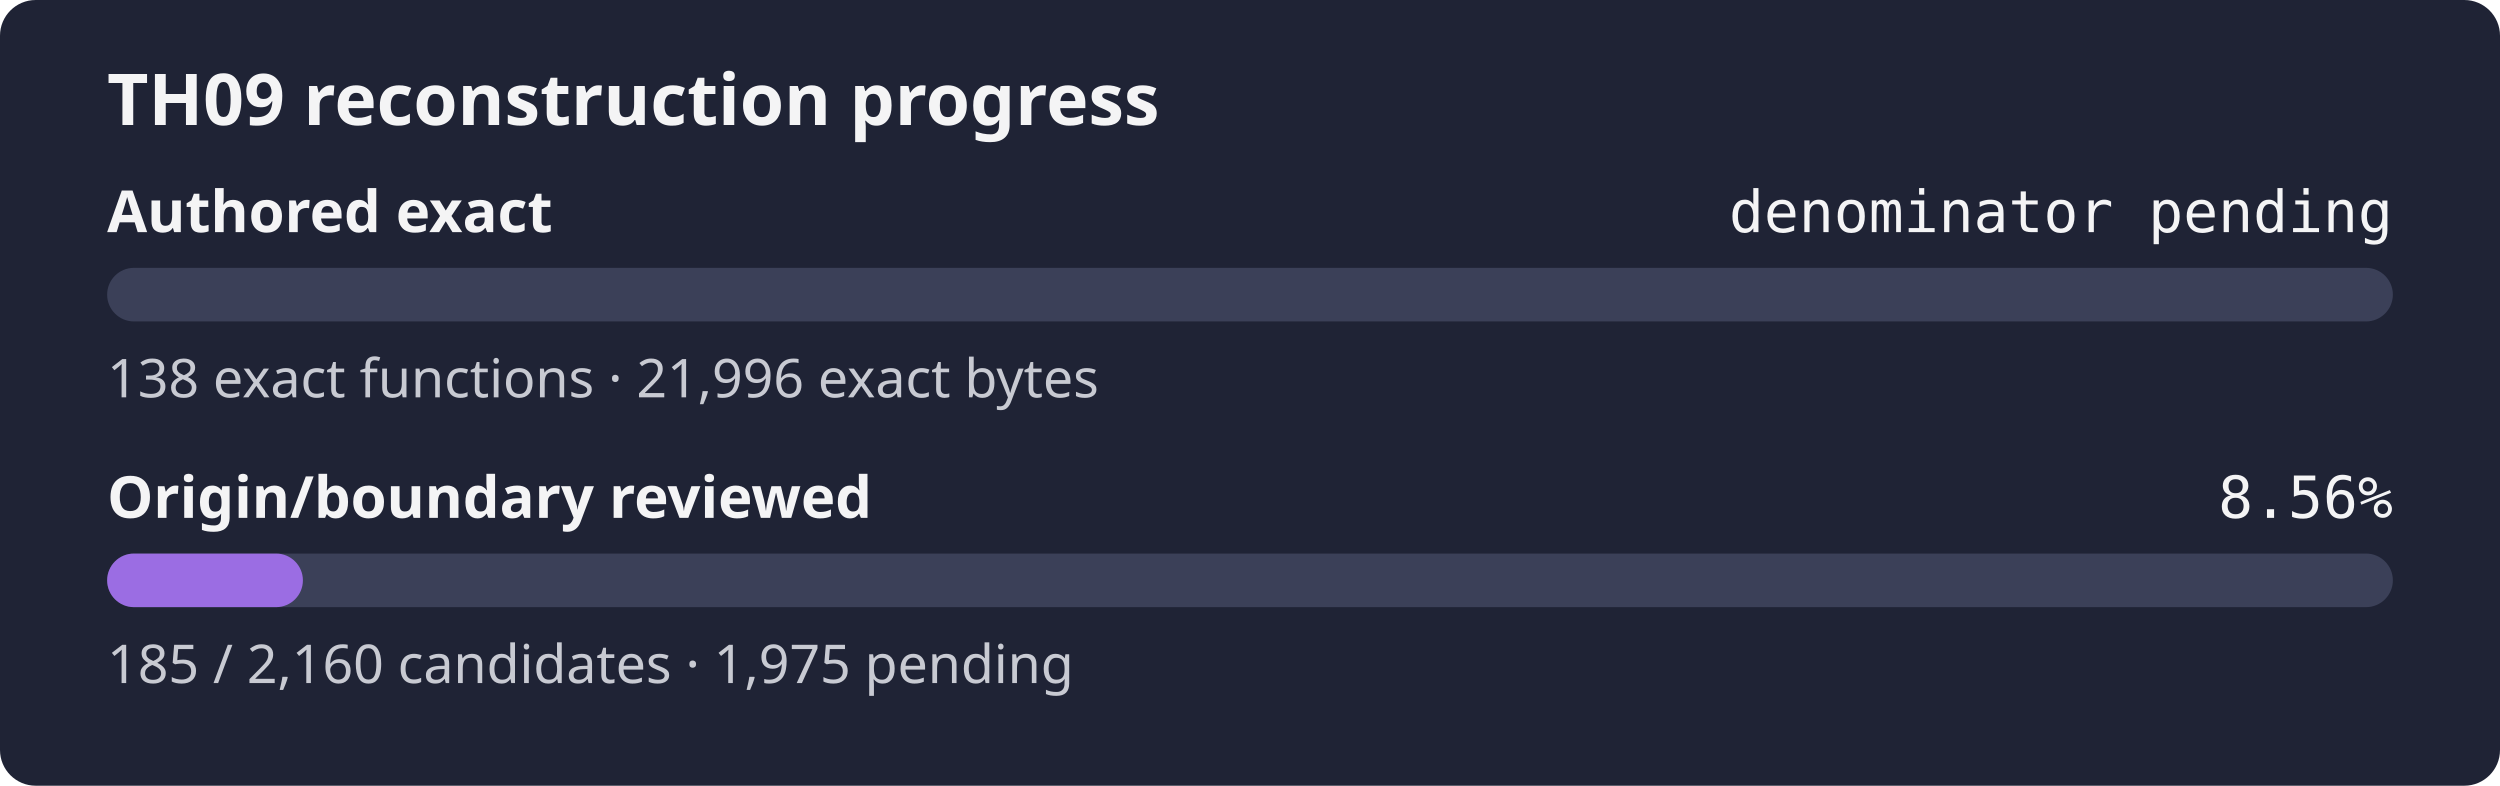
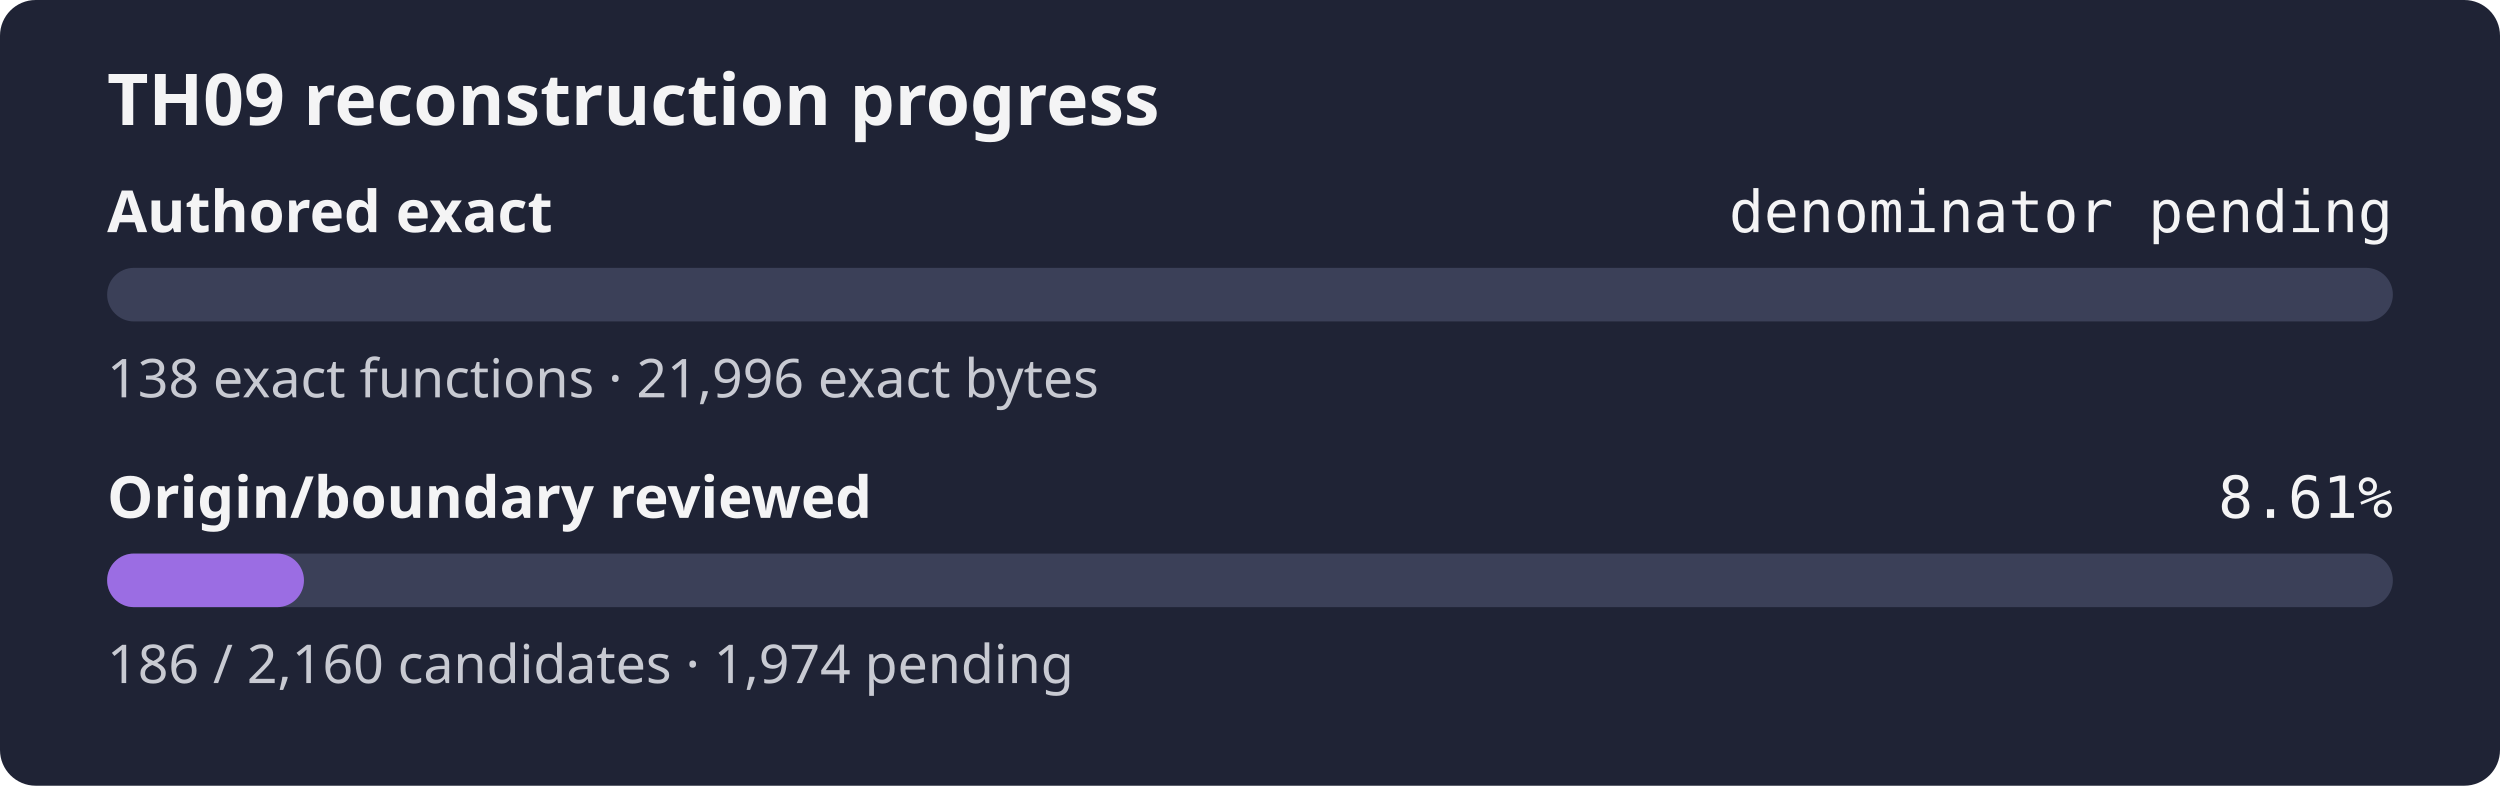
- <svg xmlns="http://www.w3.org/2000/svg" width="560" height="176" role="img" aria-label="TH09 reconstruction progress: authored exact denominator pending, origin review 8.56%">
+ <svg xmlns="http://www.w3.org/2000/svg" width="560" height="176" role="img" aria-label="TH09 reconstruction progress: authored exact denominator pending, origin review 8.61%">
  <rect width="560" height="176" rx="8" fill="#1f2335" />
  <text x="24" y="28" fill="#f4f4f5" font-family="sans-serif" font-size="16" font-weight="600">TH09 reconstruction progress</text>
  <text x="24" y="52" fill="#f4f4f5" font-family="sans-serif" font-size="13" font-weight="600">Authored exact</text>
  <text x="536" y="52" fill="#f4f4f5" text-anchor="end" font-family="monospace" font-size="13">denominator pending</text>
  <rect x="24" y="60" width="512" height="12" rx="6" fill="#3b4058" />
  <rect x="24" y="60" width="0.00" height="12" rx="6" fill="#9b6de3" />
  <text x="24" y="89" fill="#c8cad2" font-family="sans-serif" font-size="12">138 exact functions · 21,996 exact bytes</text>
  <text x="24" y="116" fill="#f4f4f5" font-family="sans-serif" font-size="13" font-weight="600">Origin/boundary reviewed</text>
-   <text x="536" y="116" fill="#f4f4f5" text-anchor="end" font-family="monospace" font-size="13">8.56%</text>
+   <text x="536" y="116" fill="#f4f4f5" text-anchor="end" font-family="monospace" font-size="13">8.61%</text>
  <rect x="24" y="124" width="512" height="12" rx="6" fill="#3b4058" />
-   <rect x="24" y="124" width="43.85" height="12" rx="6" fill="#9b6de3" />
-   <text x="24" y="153" fill="#c8cad2" font-family="sans-serif" font-size="12">185 / 2,160 candidates · 1,975 pending</text>
+   <rect x="24" y="124" width="44.09" height="12" rx="6" fill="#9b6de3" />
+   <text x="24" y="153" fill="#c8cad2" font-family="sans-serif" font-size="12">186 / 2,160 candidates · 1,974 pending</text>
</svg>
